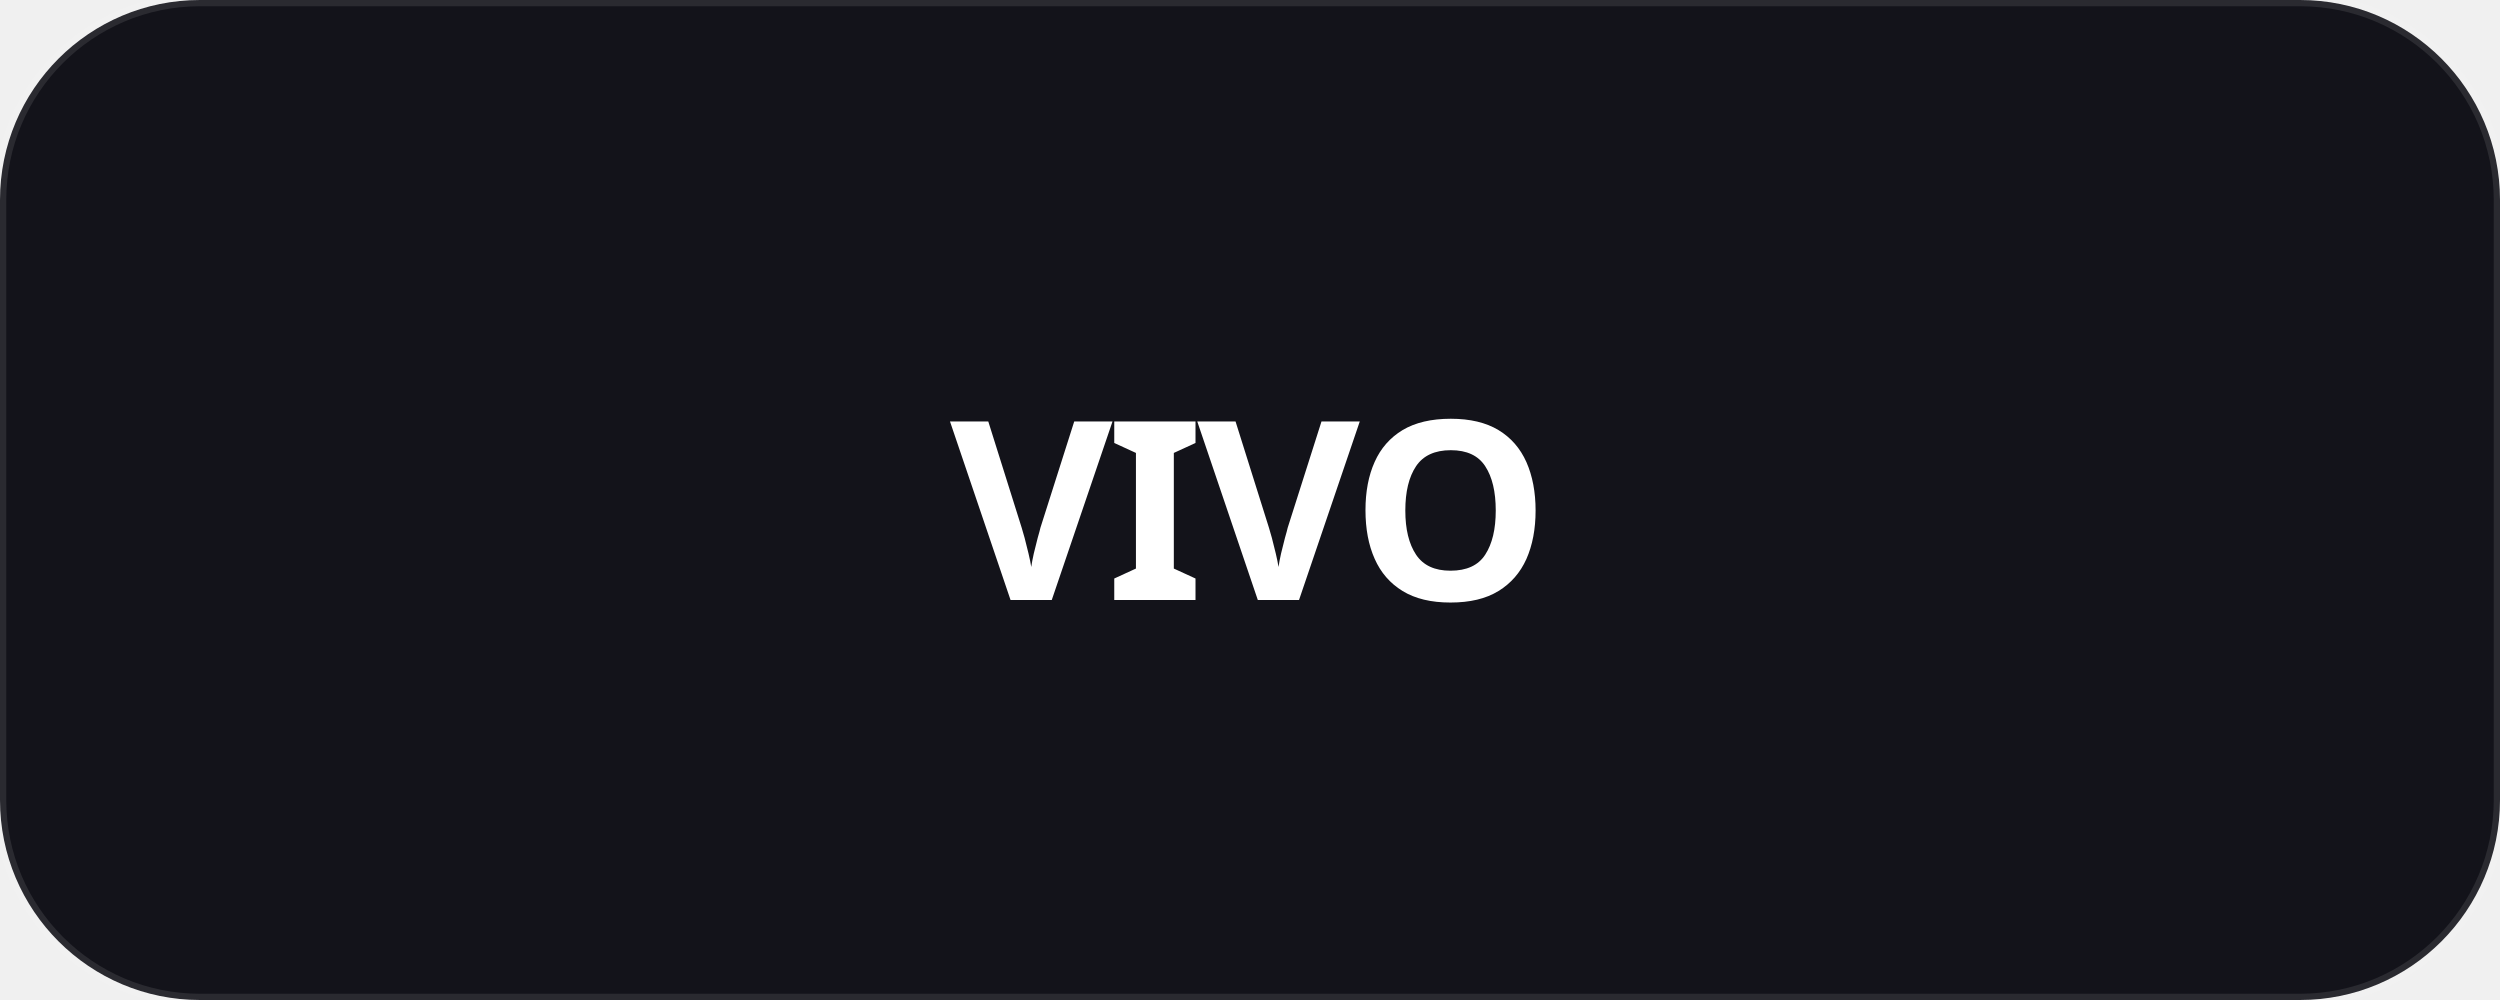
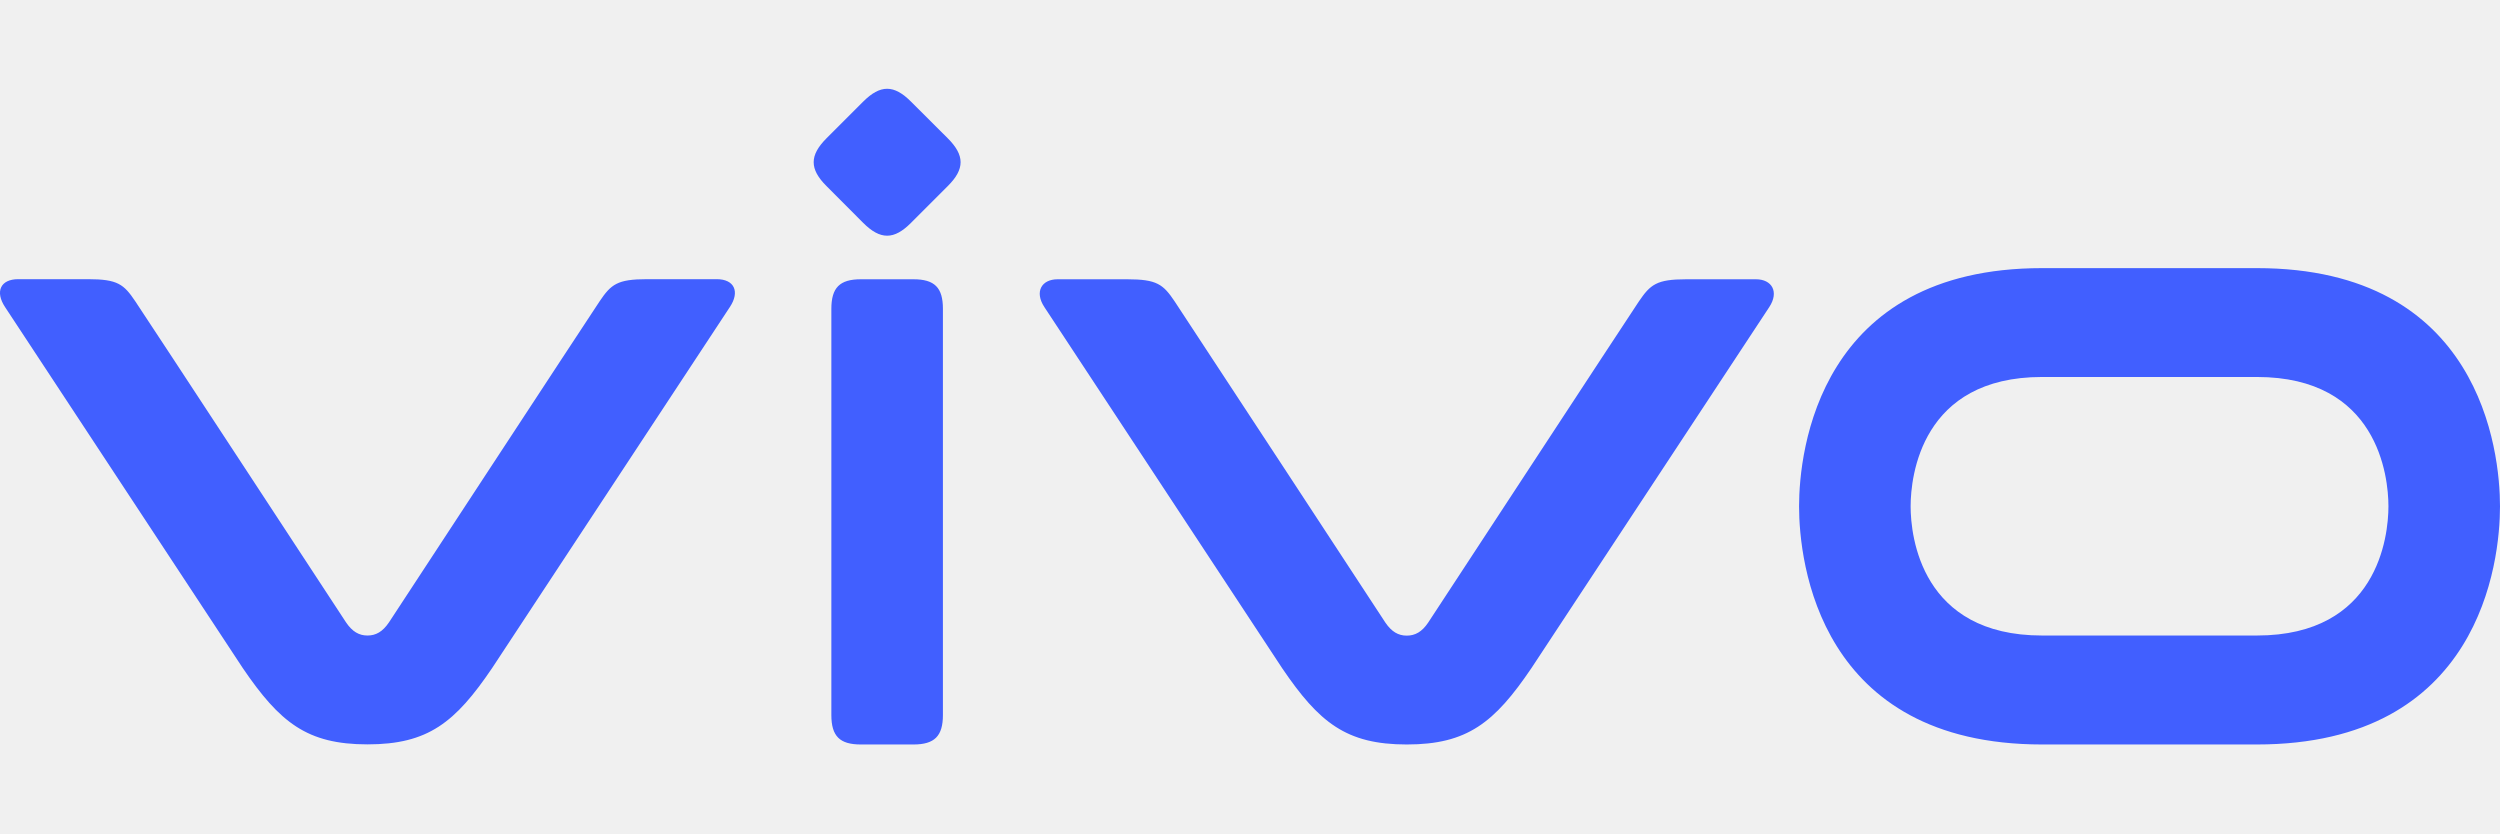
- <svg xmlns="http://www.w3.org/2000/svg" viewBox="0 0 200 80" width="100%" height="100%">
-   <rect width="200" height="80" rx="16" fill="#13131a" stroke="rgba(255,255,255,0.1)" />
-   <text x="100" y="48" font-family="system-ui, sans-serif" font-weight="800" font-size="20" fill="#ffffff" text-anchor="middle" letter-spacing="-0.5">VIVO</text>
+ <svg xmlns="http://www.w3.org/2000/svg" viewBox="0 8 24 8" width="100%" height="100%">
+   <path fill="#415FFF" d="M19.604 14.101c-1.159 0-1.262-.95-1.262-1.24 0-.29.103-1.242 1.262-1.242h2.062c1.16 0 1.263.951 1.263 1.242 0 .29-.104 1.24-1.263 1.24m-2.062-3.527c-2.142 0-2.333 1.752-2.333 2.287 0 .535.19 2.286 2.333 2.286h2.062c2.143 0 2.334-1.751 2.334-2.286 0-.535-.19-2.287-2.334-2.287m-5.477.107c-.286 0-.345.05-.456.213-.11.164-2.022 3.082-2.022 3.082-.06.09-.126.126-.206.126-.08 0-.145-.036-.206-.126 0 0-1.912-2.918-2.022-3.082-.11-.164-.17-.213-.456-.213h-.668c-.154 0-.224.12-.127.267l2.283 3.467c.354.521.614.732 1.196.732s.842-.21 1.196-.732l2.284-3.467c.096-.146.026-.267-.128-.267m-8.876.284c0-.203.08-.284.283-.284h.505c.203 0 .283.08.283.283v3.9c0 .202-.08.283-.283.283h-.505c-.203 0-.283-.08-.283-.283zm-1.769-.285c-.287 0-.346.05-.456.213-.11.164-2.022 3.082-2.022 3.082-.061.09-.126.126-.206.126-.08 0-.145-.036-.206-.126 0 0-1.912-2.918-2.023-3.082-.11-.164-.169-.213-.455-.213H.175c-.171 0-.224.12-.127.267l2.283 3.467c.355.521.615.732 1.197.732.582 0 .842-.21 1.196-.732l2.283-3.467c.097-.146.044-.267-.127-.267m1.055-.893c-.165-.164-.165-.295 0-.46l.351-.351c.165-.165.296-.165.46 0l.352.351c.165.165.165.296 0 .46l-.352.352c-.164.165-.295.165-.46 0z" />
</svg>
